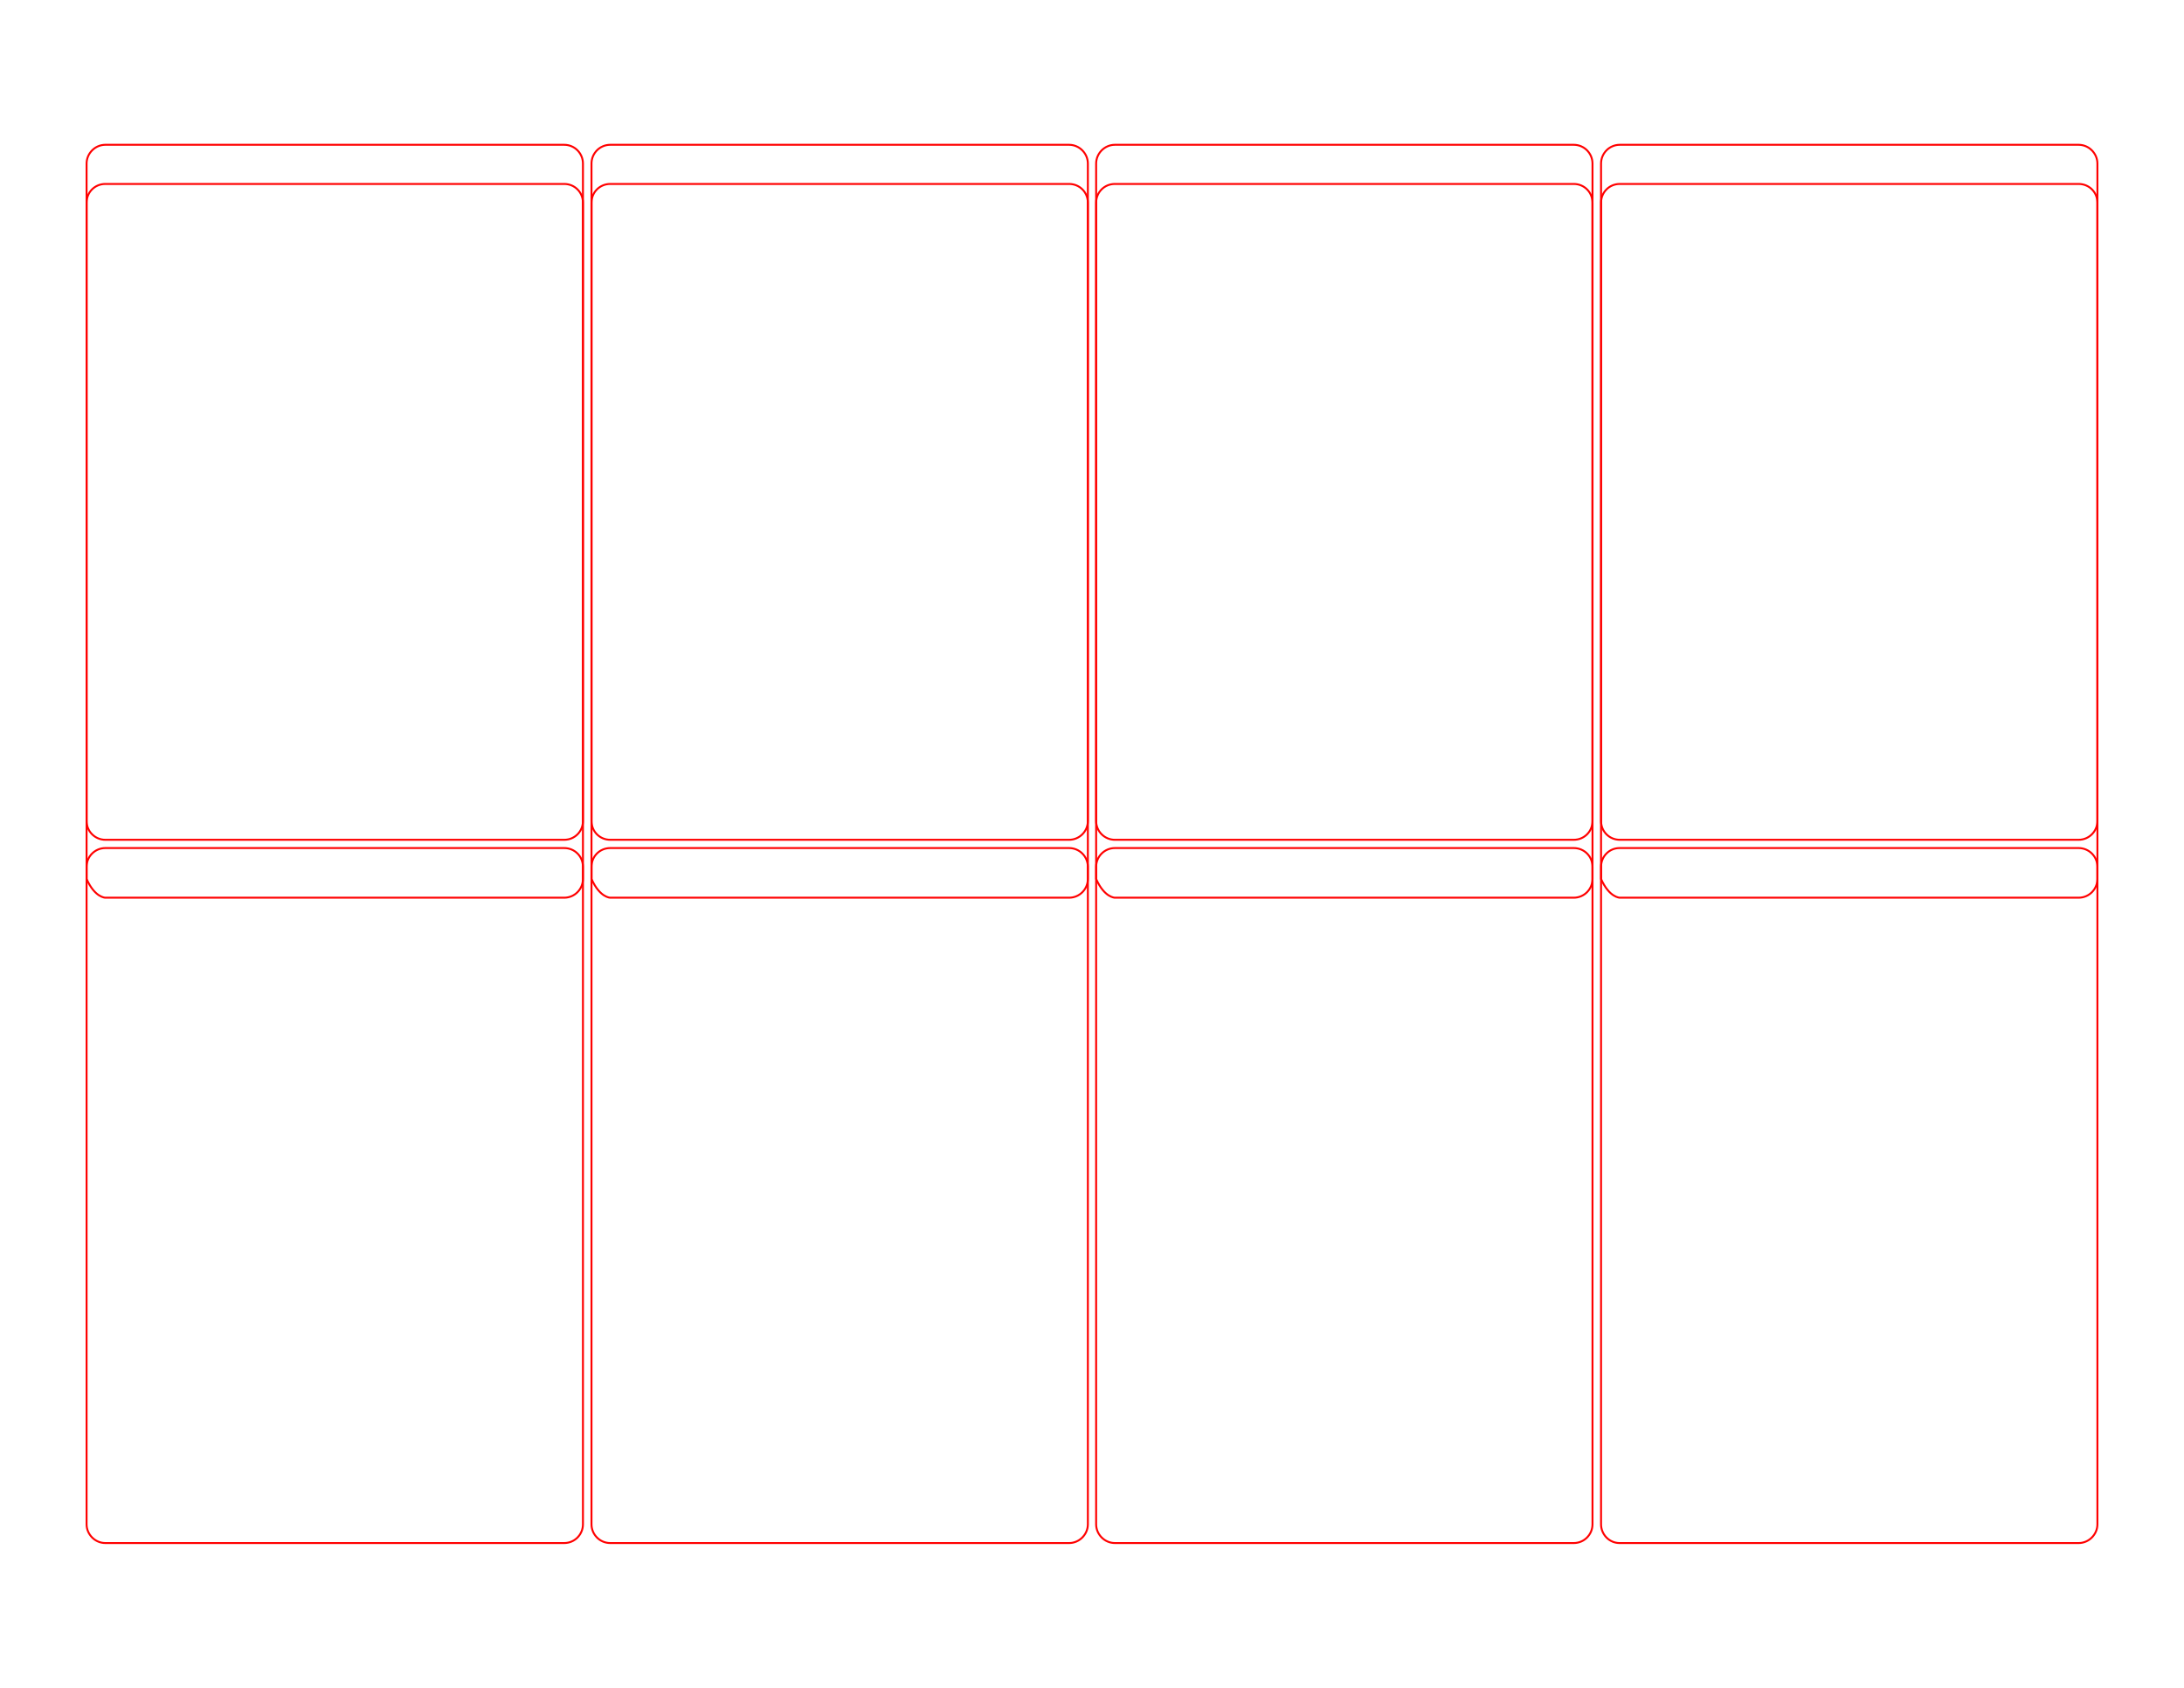
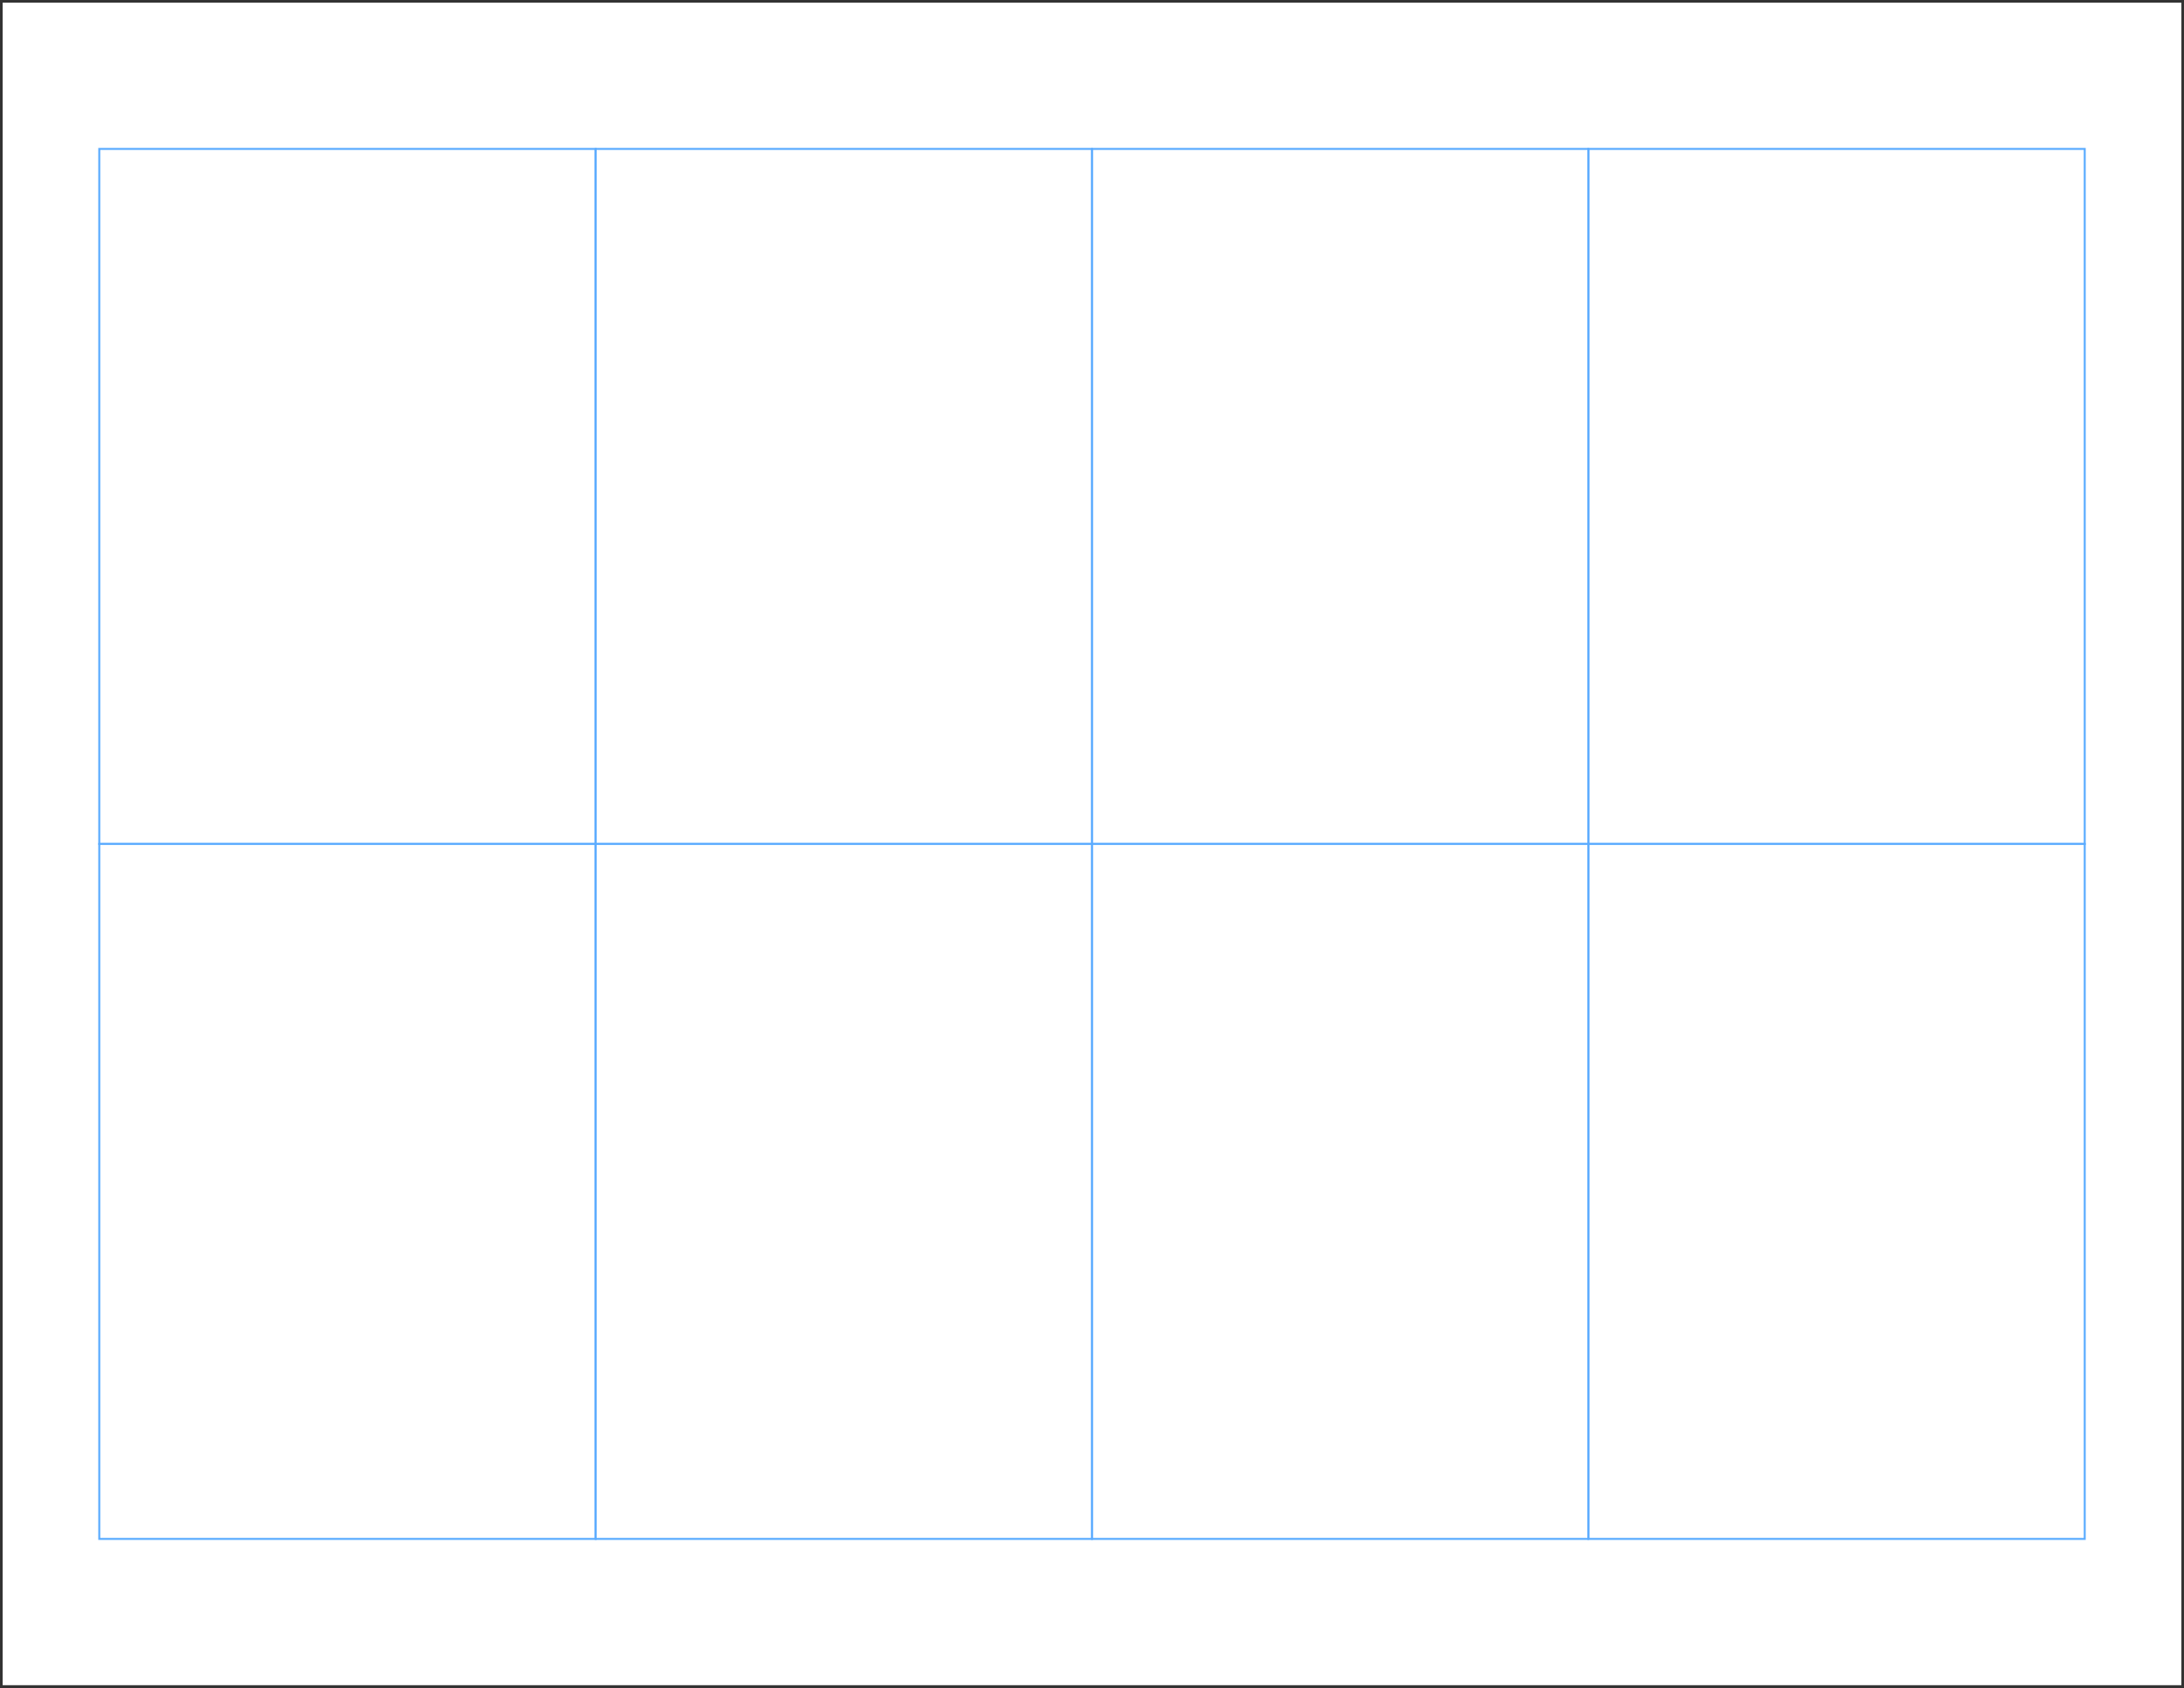
- <svg xmlns="http://www.w3.org/2000/svg" width="792pt" height="612pt" viewBox="0 0 792 612" version="1.1">
-   <defs>  </defs>
-   <path id="Path0" stroke-width="0.7" stroke="#FF0000" stroke-opacity="1" fill="none" fill-opacity="0" stroke-linecap="round" stroke-linejoin="round" d="M204.6,559.5 C208.4,559.5 211.4,556.4 211.4,552.7 211.4,552.7 211.4,314.3 211.4,314.3 211.4,310.5 208.4,307.5 204.6,307.5 204.6,307.5 38.2,307.5 38.2,307.5 34.5,307.5 31.4,310.5 31.4,314.3 31.4,314.3 31.4,552.7 31.4,552.7 31.4,556.4 34.5,559.5 38.2,559.5 38.2,559.5 204.6,559.5 204.6,559.5 Z " />
-   <path id="Path1" stroke-width="0.7" stroke="#FF0000" stroke-opacity="1" fill="none" fill-opacity="0" stroke-linecap="round" stroke-linejoin="round" d="M387.7,559.5 C391.4,559.5 394.5,556.4 394.5,552.7 394.5,552.7 394.5,314.3 394.5,314.3 394.5,310.5 391.4,307.5 387.7,307.5 387.7,307.5 221.3,307.5 221.3,307.5 217.5,307.5 214.5,310.5 214.5,314.3 214.5,314.3 214.5,552.7 214.5,552.7 214.5,556.4 217.5,559.5 221.3,559.5 221.3,559.5 387.7,559.5 387.7,559.5 Z " />
-   <path id="Path2" stroke-width="0.7" stroke="#FF0000" stroke-opacity="1" fill="none" fill-opacity="0" stroke-linecap="round" stroke-linejoin="round" d="M570.7,559.5 C574.5,559.5 577.5,556.4 577.5,552.7 577.5,552.7 577.5,314.3 577.5,314.3 577.5,310.5 574.5,307.5 570.7,307.5 570.7,307.5 404.3,307.5 404.3,307.5 400.6,307.5 397.5,310.5 397.5,314.3 397.5,314.3 397.5,552.7 397.5,552.7 397.5,556.4 400.6,559.5 404.3,559.5 404.3,559.5 570.7,559.5 570.7,559.5 Z " />
-   <path id="Path3" stroke-width="0.7" stroke="#FF0000" stroke-opacity="1" fill="none" fill-opacity="0" stroke-linecap="round" stroke-linejoin="round" d="M753.8,559.5 C757.5,559.5 760.6,556.4 760.6,552.7 760.6,552.7 760.6,314.3 760.6,314.3 760.6,310.5 757.5,307.5 753.8,307.5 753.8,307.5 587.3,307.5 587.3,307.5 583.6,307.5 580.6,310.5 580.6,314.3 580.6,314.3 580.6,552.7 580.6,552.7 580.6,556.4 583.6,559.5 587.3,559.5 587.3,559.5 753.8,559.5 753.8,559.5 Z " />
-   <path id="Path4" stroke-width="0.7" stroke="#FF0000" stroke-opacity="1" fill="none" fill-opacity="0" stroke-linecap="round" stroke-linejoin="round" d="" />
-   <path id="Path5" stroke-width="0.7" stroke="#FF0000" stroke-opacity="1" fill="none" fill-opacity="0" stroke-linecap="round" stroke-linejoin="round" d="" />
-   <path id="Path6" stroke-width="0.7" stroke="#FF0000" stroke-opacity="1" fill="none" fill-opacity="0" stroke-linecap="round" stroke-linejoin="round" d="" />
-   <path id="Path7" stroke-width="0.7" stroke="#FF0000" stroke-opacity="1" fill="none" fill-opacity="0" stroke-linecap="round" stroke-linejoin="round" d="" />
-   <path id="Path8" stroke-width="0.7" stroke="#FF0000" stroke-opacity="1" fill="none" fill-opacity="0" stroke-linecap="round" stroke-linejoin="round" d="" />
-   <path id="Path9" stroke-width="0.7" stroke="#FF0000" stroke-opacity="1" fill="none" fill-opacity="0" stroke-linecap="round" stroke-linejoin="round" d="" />
-   <path id="Path10" stroke-width="0.7" stroke="#FF0000" stroke-opacity="1" fill="none" fill-opacity="0" stroke-linecap="round" stroke-linejoin="round" d="" />
-   <path id="Path11" stroke-width="0.7" stroke="#FF0000" stroke-opacity="1" fill="none" fill-opacity="0" stroke-linecap="round" stroke-linejoin="round" d="" />
-   <path id="Path12" stroke-width="0.7" stroke="#FF0000" stroke-opacity="1" fill="none" fill-opacity="0" stroke-linecap="round" stroke-linejoin="round" d="" />
-   <path id="Path13" stroke-width="0.7" stroke="#FF0000" stroke-opacity="1" fill="none" fill-opacity="0" stroke-linecap="round" stroke-linejoin="round" d="" />
-   <path id="Path14" stroke-width="0.7" stroke="#FF0000" stroke-opacity="1" fill="none" fill-opacity="0" stroke-linecap="round" stroke-linejoin="round" d="" />
-   <path id="Path15" stroke-width="0.7" stroke="#FF0000" stroke-opacity="1" fill="none" fill-opacity="0" stroke-linecap="round" stroke-linejoin="round" d="" />
-   <path id="Path16" stroke-width="0.7" stroke="#FF0000" stroke-opacity="1" fill="none" fill-opacity="0" stroke-linecap="round" stroke-linejoin="round" d="" />
-   <path id="Path17" stroke-width="0.7" stroke="#FF0000" stroke-opacity="1" fill="none" fill-opacity="0" stroke-linecap="round" stroke-linejoin="round" d="" />
-   <path id="Path18" stroke-width="0.7" stroke="#FF0000" stroke-opacity="1" fill="none" fill-opacity="0" stroke-linecap="round" stroke-linejoin="round" d="" />
-   <path id="Path19" stroke-width="0.7" stroke="#FF0000" stroke-opacity="1" fill="none" fill-opacity="0" stroke-linecap="round" stroke-linejoin="round" d="" />
-   <path id="Path20" stroke-width="0.7" stroke="#FF0000" stroke-opacity="1" fill="none" fill-opacity="0" stroke-linecap="round" stroke-linejoin="round" d="" />
-   <path id="Path21" stroke-width="0.7" stroke="#FF0000" stroke-opacity="1" fill="none" fill-opacity="0" stroke-linecap="round" stroke-linejoin="round" d="" />
-   <path id="Path22" stroke-width="0.7" stroke="#FF0000" stroke-opacity="1" fill="none" fill-opacity="0" stroke-linecap="round" stroke-linejoin="round" d="" />
-   <path id="Path23" stroke-width="0.7" stroke="#FF0000" stroke-opacity="1" fill="none" fill-opacity="0" stroke-linecap="round" stroke-linejoin="round" d="" />
-   <path id="Path24" stroke-width="0.7" stroke="#FF0000" stroke-opacity="1" fill="none" fill-opacity="0" stroke-linecap="round" stroke-linejoin="round" d="" />
-   <path id="Path25" stroke-width="0.7" stroke="#FF0000" stroke-opacity="1" fill="none" fill-opacity="0" stroke-linecap="round" stroke-linejoin="round" d="" />
-   <path id="Path26" stroke-width="0.7" stroke="#FF0000" stroke-opacity="1" fill="none" fill-opacity="0" stroke-linecap="round" stroke-linejoin="round" d="" />
-   <path id="Path27" stroke-width="0.7" stroke="#FF0000" stroke-opacity="1" fill="none" fill-opacity="0" stroke-linecap="round" stroke-linejoin="round" d="" />
-   <path id="Path28" stroke-width="0.7" stroke="#FF0000" stroke-opacity="1" fill="none" fill-opacity="0" stroke-linecap="round" stroke-linejoin="round" d="" />
-   <path id="Path29" stroke-width="0.7" stroke="#FF0000" stroke-opacity="1" fill="none" fill-opacity="0" stroke-linecap="round" stroke-linejoin="round" d="" />
-   <path id="Path30" stroke-width="0.7" stroke="#FF0000" stroke-opacity="1" fill="none" fill-opacity="0" stroke-linecap="round" stroke-linejoin="round" d="" />
-   <path id="Path31" stroke-width="0.7" stroke="#FF0000" stroke-opacity="1" fill="none" fill-opacity="0" stroke-linecap="round" stroke-linejoin="round" d="" />
-   <path id="Path32" stroke-width="0.7" stroke="#FF0000" stroke-opacity="1" fill="none" fill-opacity="0" stroke-linecap="round" stroke-linejoin="round" d="" />
-   <path id="Path33" stroke-width="0.7" stroke="#FF0000" stroke-opacity="1" fill="none" fill-opacity="0" stroke-linecap="round" stroke-linejoin="round" d="" />
-   <path id="Path34" stroke-width="0.7" stroke="#FF0000" stroke-opacity="1" fill="none" fill-opacity="0" stroke-linecap="round" stroke-linejoin="round" d="" />
-   <path id="Path35" stroke-width="0.7" stroke="#FF0000" stroke-opacity="1" fill="none" fill-opacity="0" stroke-linecap="round" stroke-linejoin="round" d="" />
-   <path id="Path36" stroke-width="0.7" stroke="#FF0000" stroke-opacity="1" fill="none" fill-opacity="0" stroke-linecap="round" stroke-linejoin="round" d="" />
-   <path id="Path37" stroke-width="0.7" stroke="#FF0000" stroke-opacity="1" fill="none" fill-opacity="0" stroke-linecap="round" stroke-linejoin="round" d="" />
-   <path id="Path38" stroke-width="0.7" stroke="#FF0000" stroke-opacity="1" fill="none" fill-opacity="0" stroke-linecap="round" stroke-linejoin="round" d="" />
-   <path id="Path39" stroke-width="0.7" stroke="#FF0000" stroke-opacity="1" fill="none" fill-opacity="0" stroke-linecap="round" stroke-linejoin="round" d="" />
-   <path id="Path40" stroke-width="0.7" stroke="#FF0000" stroke-opacity="1" fill="none" fill-opacity="0" stroke-linecap="round" stroke-linejoin="round" d="" />
-   <path id="Path41" stroke-width="0.7" stroke="#FF0000" stroke-opacity="1" fill="none" fill-opacity="0" stroke-linecap="round" stroke-linejoin="round" d="" />
-   <path id="Path42" stroke-width="0.7" stroke="#FF0000" stroke-opacity="1" fill="none" fill-opacity="0" stroke-linecap="round" stroke-linejoin="round" d="" />
-   <path id="Path43" stroke-width="0.7" stroke="#FF0000" stroke-opacity="1" fill="none" fill-opacity="0" stroke-linecap="round" stroke-linejoin="round" d="" />
-   <path id="Path44" stroke-width="0.7" stroke="#FF0000" stroke-opacity="1" fill="none" fill-opacity="0" stroke-linecap="round" stroke-linejoin="round" d="" />
-   <path id="Path45" stroke-width="0.7" stroke="#FF0000" stroke-opacity="1" fill="none" fill-opacity="0" stroke-linecap="round" stroke-linejoin="round" d="" />
-   <path id="Path46" stroke-width="0.7" stroke="#FF0000" stroke-opacity="1" fill="none" fill-opacity="0" stroke-linecap="round" stroke-linejoin="round" d="" />
-   <path id="Path47" stroke-width="0.7" stroke="#FF0000" stroke-opacity="1" fill="none" fill-opacity="0" stroke-linecap="round" stroke-linejoin="round" d="" />
-   <path id="Path48" stroke-width="0.7" stroke="#FF0000" stroke-opacity="1" fill="none" fill-opacity="0" stroke-linecap="round" stroke-linejoin="round" d="" />
-   <path id="Path49" stroke-width="0.7" stroke="#FF0000" stroke-opacity="1" fill="none" fill-opacity="0" stroke-linecap="round" stroke-linejoin="round" d="" />
-   <path id="Path50" stroke-width="0.7" stroke="#FF0000" stroke-opacity="1" fill="none" fill-opacity="0" stroke-linecap="round" stroke-linejoin="round" d="" />
-   <path id="Path51" stroke-width="0.7" stroke="#FF0000" stroke-opacity="1" fill="none" fill-opacity="0" stroke-linecap="round" stroke-linejoin="round" d="" />
-   <path id="Path52" stroke-width="0.7" stroke="#FF0000" stroke-opacity="1" fill="none" fill-opacity="0" stroke-linecap="round" stroke-linejoin="round" d="M204.6,304.5 C208.4,304.5 211.4,301.5 211.4,297.7 211.4,297.7 211.4,59.3 211.4,59.3 211.4,55.6 208.4,52.5 204.6,52.5 204.6,52.5 38.2,52.5 38.2,52.5 34.5,52.5 31.4,55.6 31.4,59.3 31.4,59.3 31.4,297.7 31.4,297.7 31.4,301.5 34.5,304.5 38.2,304.5 38.2,304.5 204.6,304.5 204.6,304.5 Z " />
-   <path id="Path53" stroke-width="0.7" stroke="#FF0000" stroke-opacity="1" fill="none" fill-opacity="0" stroke-linecap="round" stroke-linejoin="round" d="M387.7,304.5 C391.4,304.5 394.5,301.5 394.5,297.7 394.5,297.7 394.5,59.3 394.5,59.3 394.5,55.6 391.4,52.5 387.7,52.5 387.7,52.5 221.3,52.5 221.3,52.5 217.5,52.5 214.5,55.6 214.5,59.3 214.5,59.3 214.5,297.7 214.5,297.7 214.5,301.5 217.5,304.5 221.3,304.5 221.3,304.5 387.7,304.5 387.7,304.5 Z " />
-   <path id="Path54" stroke-width="0.7" stroke="#FF0000" stroke-opacity="1" fill="none" fill-opacity="0" stroke-linecap="round" stroke-linejoin="round" d="M570.7,304.5 C574.5,304.5 577.5,301.5 577.5,297.7 577.5,297.7 577.5,59.3 577.5,59.3 577.5,55.6 574.5,52.5 570.7,52.5 570.7,52.5 404.3,52.5 404.3,52.5 400.6,52.5 397.5,55.6 397.5,59.3 397.5,59.3 397.5,297.7 397.5,297.7 397.5,301.5 400.6,304.5 404.3,304.5 404.3,304.5 570.7,304.5 570.7,304.5 Z " />
-   <path id="Path55" stroke-width="0.7" stroke="#FF0000" stroke-opacity="1" fill="none" fill-opacity="0" stroke-linecap="round" stroke-linejoin="round" d="M753.8,304.5 C757.5,304.5 760.6,301.5 760.6,297.7 760.6,297.7 760.6,59.3 760.6,59.3 760.6,55.6 757.5,52.5 753.8,52.5 753.8,52.5 587.4,52.5 587.4,52.5 583.6,52.5 580.6,55.6 580.6,59.3 580.6,59.3 580.6,297.7 580.6,297.7 580.6,301.5 583.6,304.5 587.4,304.5 587.4,304.5 753.8,304.5 753.8,304.5 Z " />
-   <path id="Path4" stroke-width="0.7" stroke="#FF0000" stroke-opacity="1" fill="none" fill-opacity="0" stroke-linecap="round" stroke-linejoin="round" d="M204.6,325.5 C208.4,325.5 211.4,322.4 211.4,318.7 211.4,318.7 211.4,73.5 211.4,73.5 211.4,69.7 208.4,66.7 204.6,66.7 204.6,66.7 38.2,66.7 38.2,66.7 34.4,66.7 31.4,69.7 31.4,73.5 31.4,73.5 31.4,318.7 31.4,318.7 34.4,325.5 38.2,325.5 38.2,325.5 Z" />
-   <path id="Path5" stroke-width="0.7" stroke="#FF0000" stroke-opacity="1" fill="none" fill-opacity="0" stroke-linecap="round" stroke-linejoin="round" d="M387.7,325.5 C391.5,325.5 394.5,322.4 394.5,318.7 394.5,318.7 394.5,73.5 394.5,73.5 394.5,69.7 391.5,66.7 387.7,66.7 387.7,66.7 221.3,66.7 221.3,66.7 217.5,66.7 214.5,69.7 214.5,73.5 214.5,73.5 214.5,318.7 214.5,318.7 217.5,325.5 221.3,325.5 221.3,325.5 Z" />
-   <path id="Path6" stroke-width="0.7" stroke="#FF0000" stroke-opacity="1" fill="none" fill-opacity="0" stroke-linecap="round" stroke-linejoin="round" d="M570.7,325.5 C574.5,325.5 577.5,322.4 577.5,318.7 577.5,318.7 577.5,73.5 577.5,73.5 577.5,69.7 574.5,66.7 570.7,66.7 570.7,66.7 404.3,66.7 404.3,66.7 400.5,66.7 397.5,69.7 397.5,73.5 397.5,73.5 397.5,318.7 397.5,318.7 400.5,325.5 404.3,325.5 404.3,325.5 Z" />
-   <path id="Path7" stroke-width="0.7" stroke="#FF0000" stroke-opacity="1" fill="none" fill-opacity="0" stroke-linecap="round" stroke-linejoin="round" d="M753.8,325.5 C757.6,325.5 760.6,322.4 760.6,318.7 760.6,318.7 760.6,73.5 760.6,73.5 760.6,69.7 757.6,66.7 753.8,66.7 753.8,66.7 587.4,66.7 587.4,66.7 583.6,66.7 580.6,69.7 580.6,73.5 580.6,73.5 580.6,318.7 580.6,318.7 583.6,325.5 587.4,325.5 587.4,325.5 Z" />
+ <svg xmlns="http://www.w3.org/2000/svg" width="3300" height="2550" viewBox="0 0 3300 2550">
+   <rect width="3300" height="2550" fill="none" stroke="#333" stroke-width="8" />
+   <g stroke="#4aa3ff" fill="none" stroke-width="3" opacity="0.9">
+     <rect x="150" y="225" width="750" height="1050" />
+     <rect x="900" y="225" width="750" height="1050" />
+     <rect x="1650" y="225" width="750" height="1050" />
+     <rect x="2400" y="225" width="750" height="1050" />
+     <rect x="150" y="1275" width="750" height="1050" />
+     <rect x="900" y="1275" width="750" height="1050" />
+     <rect x="1650" y="1275" width="750" height="1050" />
+     <rect x="2400" y="1275" width="750" height="1050" />
+   </g>
</svg>
